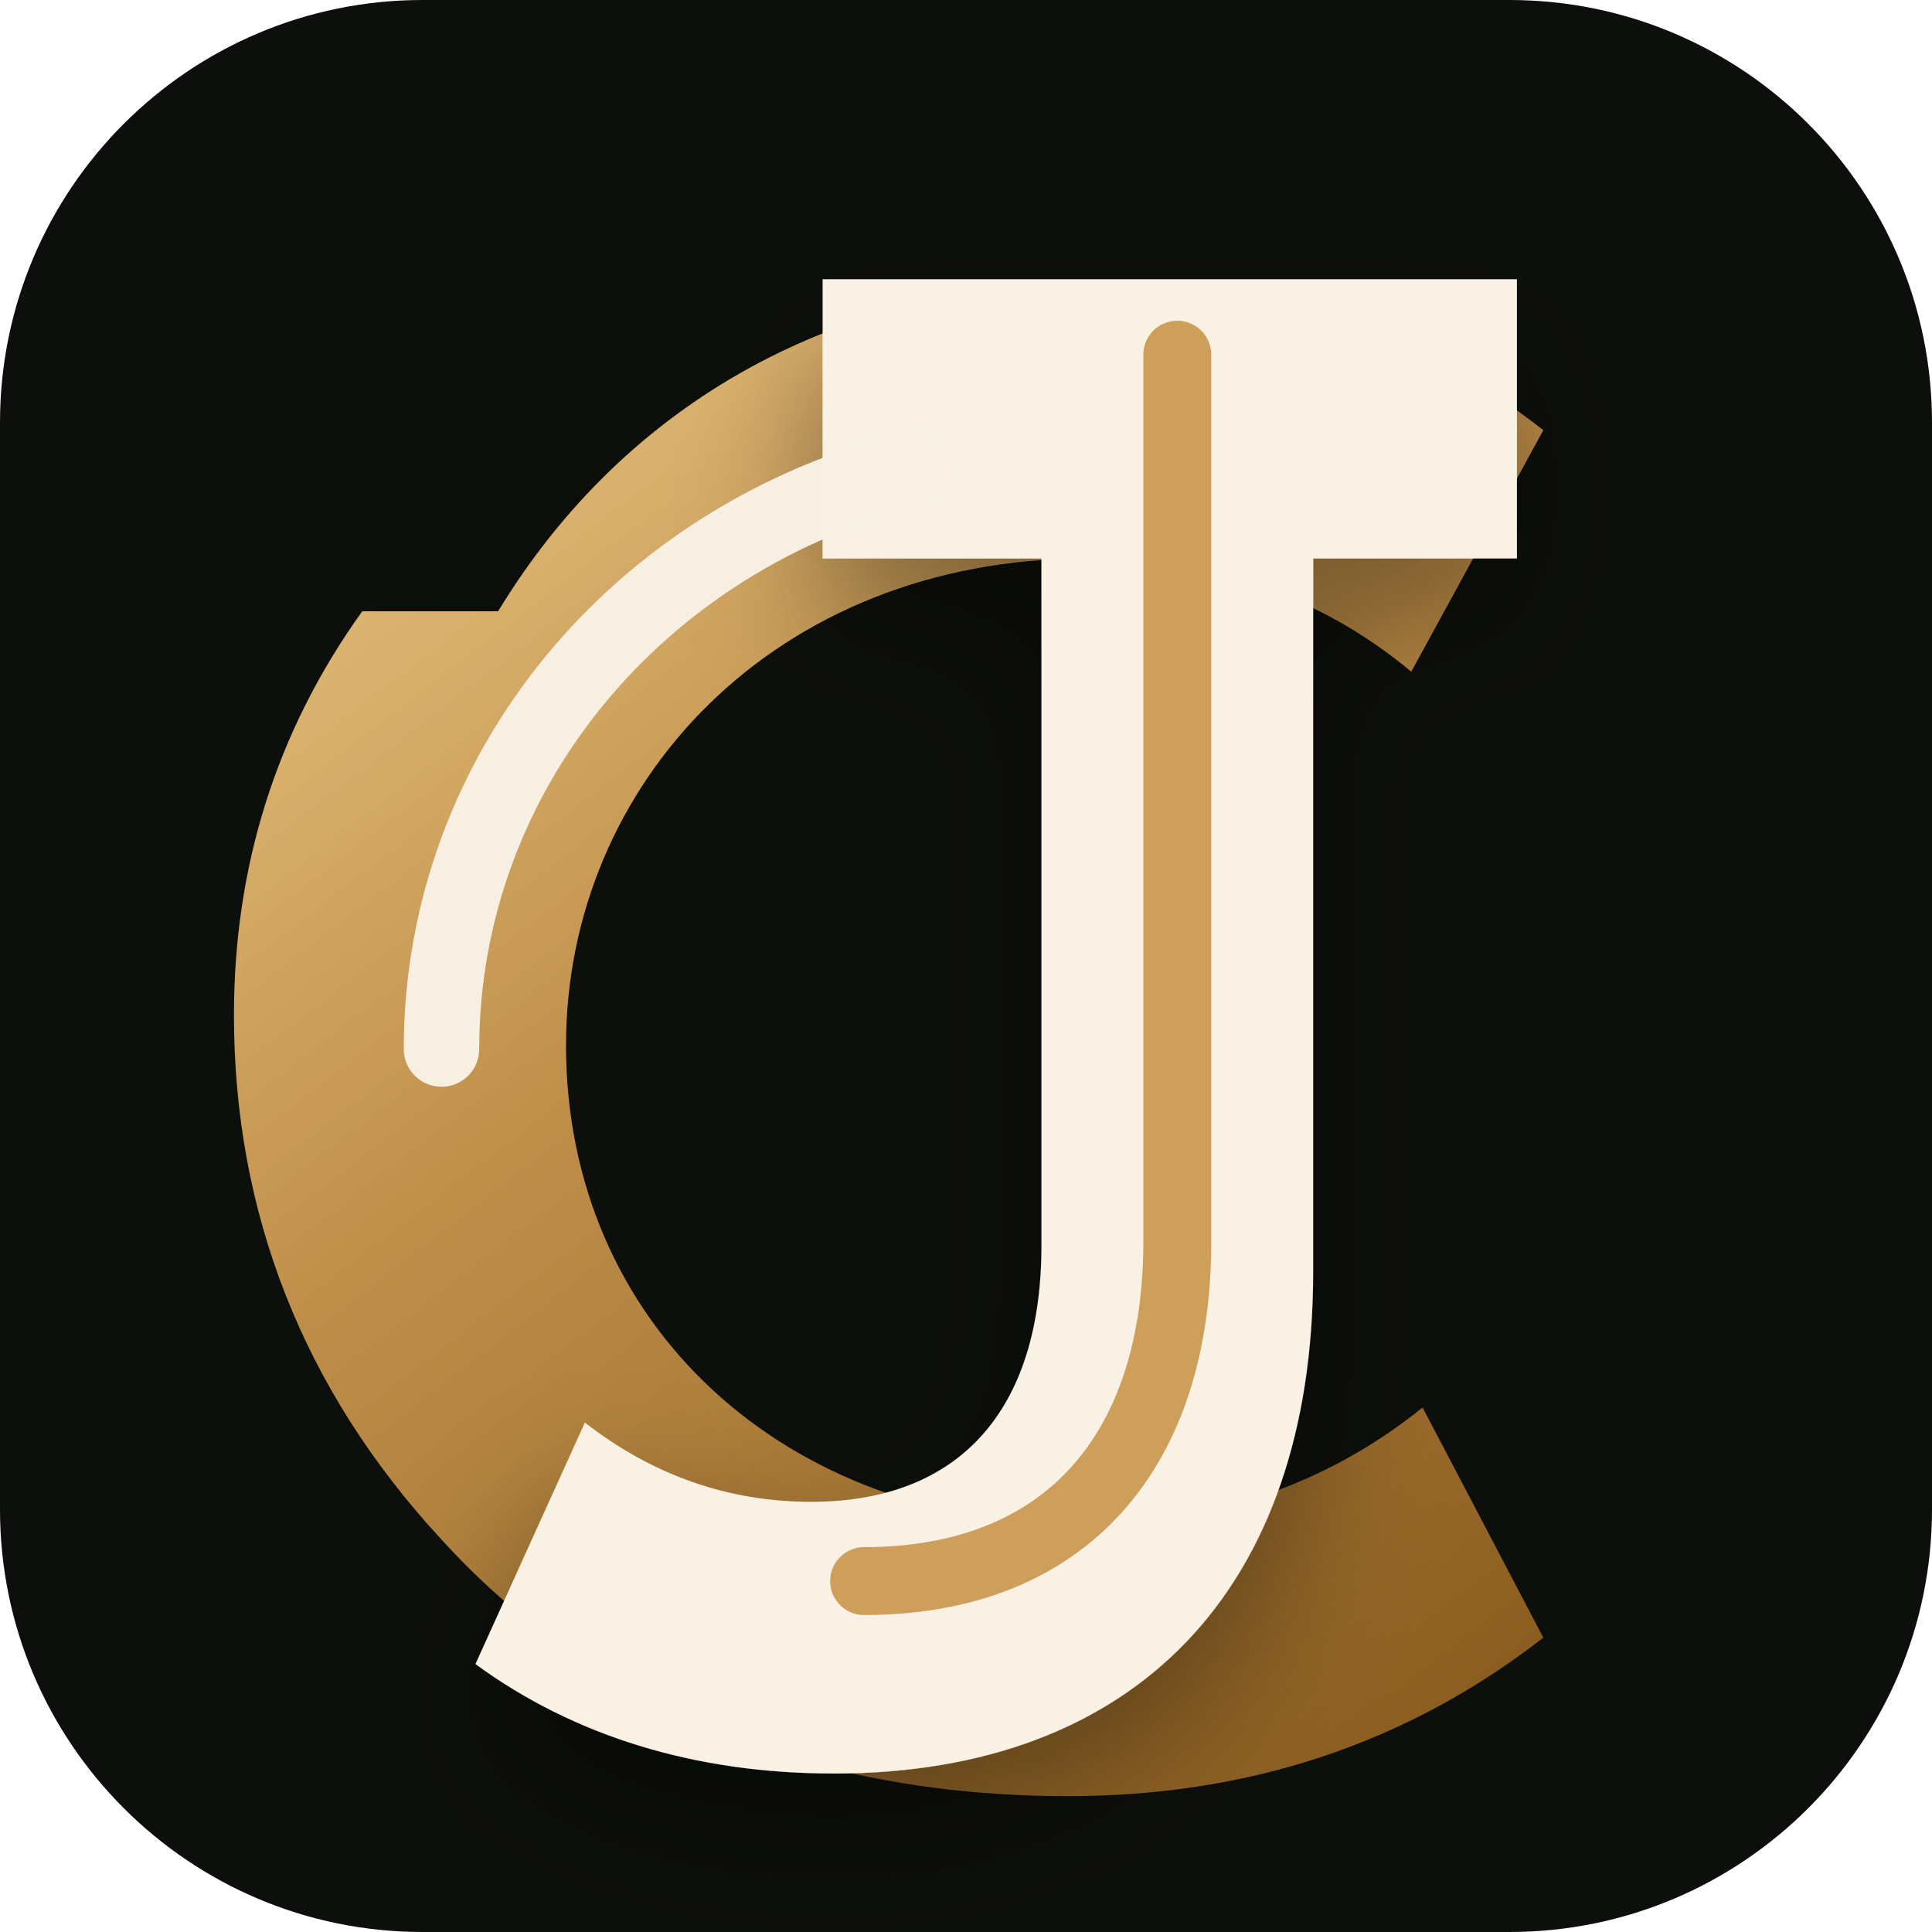
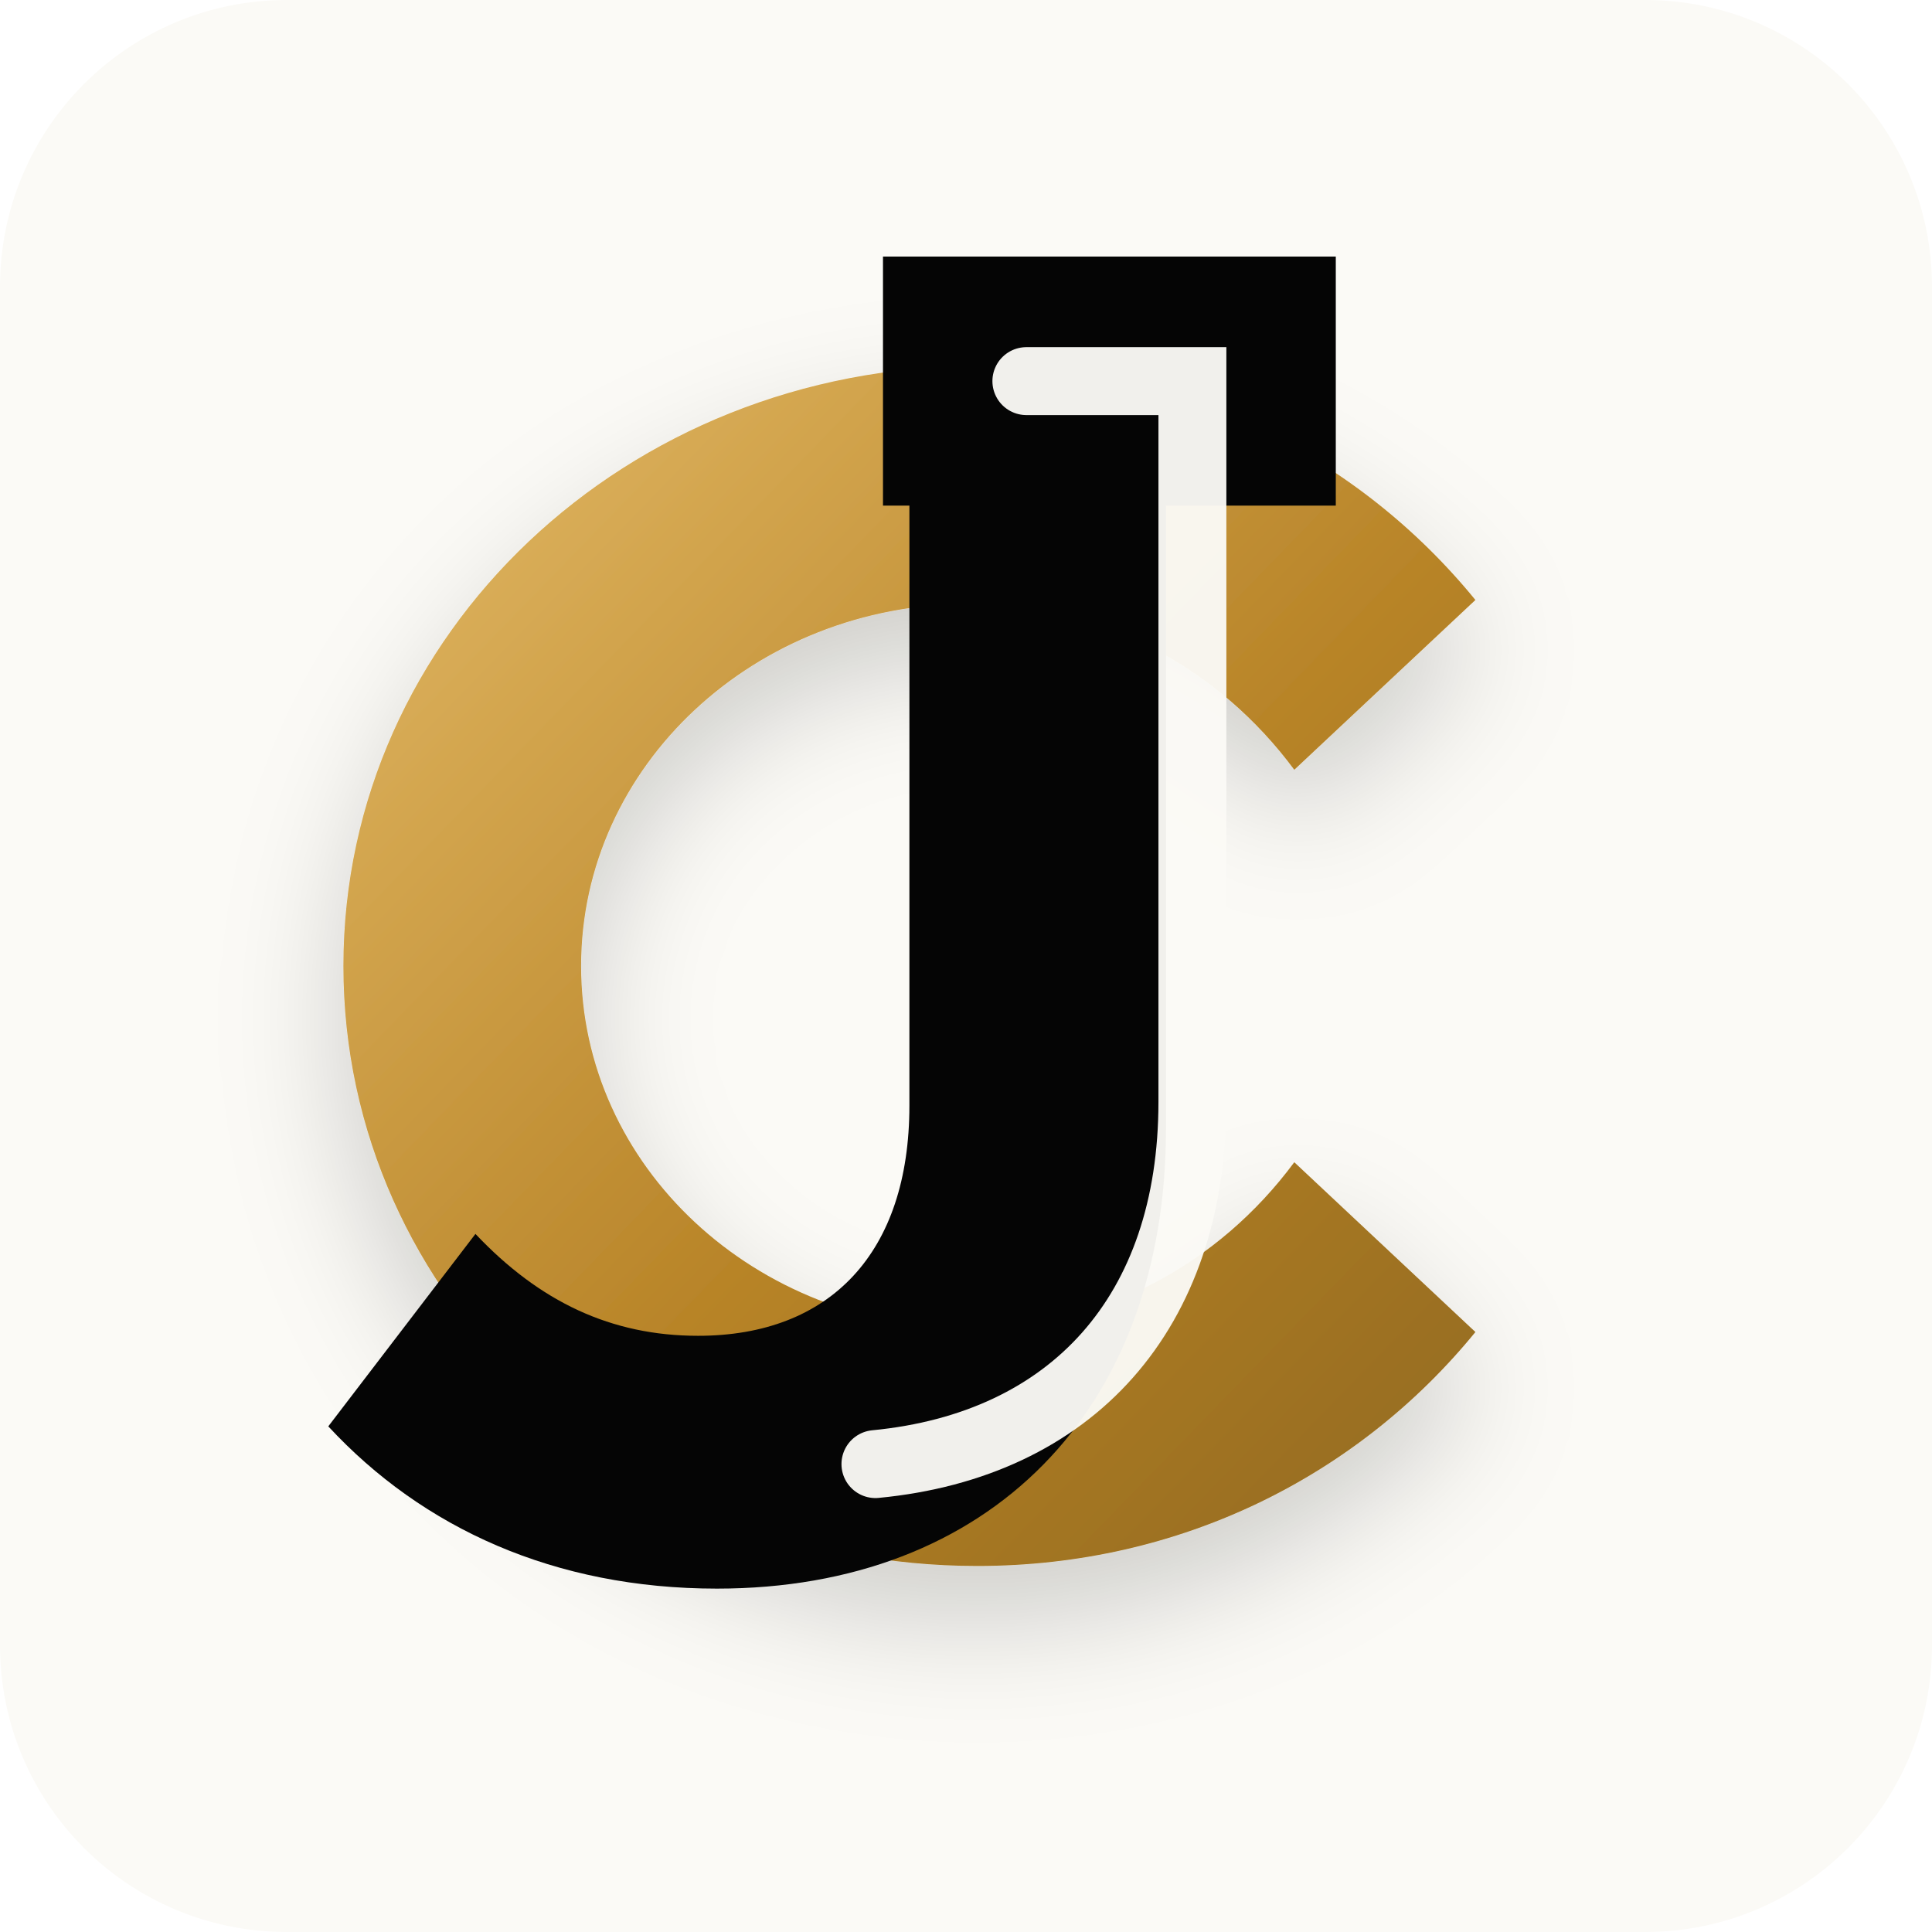
<svg xmlns="http://www.w3.org/2000/svg" viewBox="0 0 512 512" role="img" aria-label="Jiten Creative Co. JC monogram">
  <defs>
-     <linearGradient id="gold" x1="120" y1="60" x2="420" y2="450" gradientUnits="userSpaceOnUse">
-       <stop offset="0" stop-color="#f7d18b" />
-       <stop offset="0.42" stop-color="#c9964c" />
-       <stop offset="1" stop-color="#8f5f1e" />
+     <linearGradient id="gold" x1="90" y1="90" x2="430" y2="420" gradientUnits="userSpaceOnUse">
+       <stop offset="0" stop-color="#e6bd6a" />
+       <stop offset="0.52" stop-color="#b88428" />
+       <stop offset="1" stop-color="#8b641c" />
    </linearGradient>
-     <filter id="shadow" x="-20%" y="-20%" width="140%" height="140%">
-       <feDropShadow dx="0" dy="18" stdDeviation="18" flood-color="#000" flood-opacity=".36" />
+     <filter id="soft" x="-20%" y="-20%" width="140%" height="140%">
+       <feDropShadow dx="0" dy="14" stdDeviation="16" flood-color="#000" flood-opacity=".18" />
    </filter>
  </defs>
-   <rect width="512" height="512" rx="112" fill="#0d0f0c" />
-   <path d="M132 162c34-56 91-87 158-87 45 0 86 13 119 39l-35 64c-24-20-53-30-86-30-83 0-138 60-138 129 0 74 58 127 136 127 34 0 65-10 91-31l32 61c-36 28-78 42-126 42-69 0-126-24-166-68-37-40-55-87-55-139 0-39 11-75 34-107h36z" fill="url(#gold)" opacity=".94" />
-   <path d="M299 74h103v74h-54v189c0 84-47 133-127 133-37 0-69-10-95-29l29-64c18 14 38 21 60 21 39 0 61-24 61-68V148h-58V74h81z" fill="#f8f1e4" filter="url(#shadow)" />
-   <path d="M312 94v235c0 55-29 90-83 90" fill="none" stroke="#c9964c" stroke-width="18" stroke-linecap="round" opacity=".9" />
-   <path d="M117 278c0-73 52-136 126-154" fill="none" stroke="#f8f1e4" stroke-width="20" stroke-linecap="round" opacity=".98" />
+   <rect width="512" height="512" rx="76" fill="#fbfaf6" />
+   <path d="M391 159c-31-38-78-62-132-62-93 0-168 71-168 159s75 159 168 159c54 0 101-24 132-62l-48-45c-20 27-51 44-86 44-57 0-103-43-103-96s46-96 103-96c35 0 66 17 86 44l48-45z" fill="url(#gold)" filter="url(#soft)" />
+   <path d="M234 68h120v66h-45v165c0 75-47 122-119 122-43 0-78-16-103-43l39-51c17 18 36 27 59 27 35 0 56-22 56-61V134h-7V68z" fill="#050505" />
+   <path d="M272 101h44v191c0 56-32 91-84 96" fill="none" stroke="#fbfaf6" stroke-width="18" stroke-linecap="round" opacity=".96" />
</svg>
